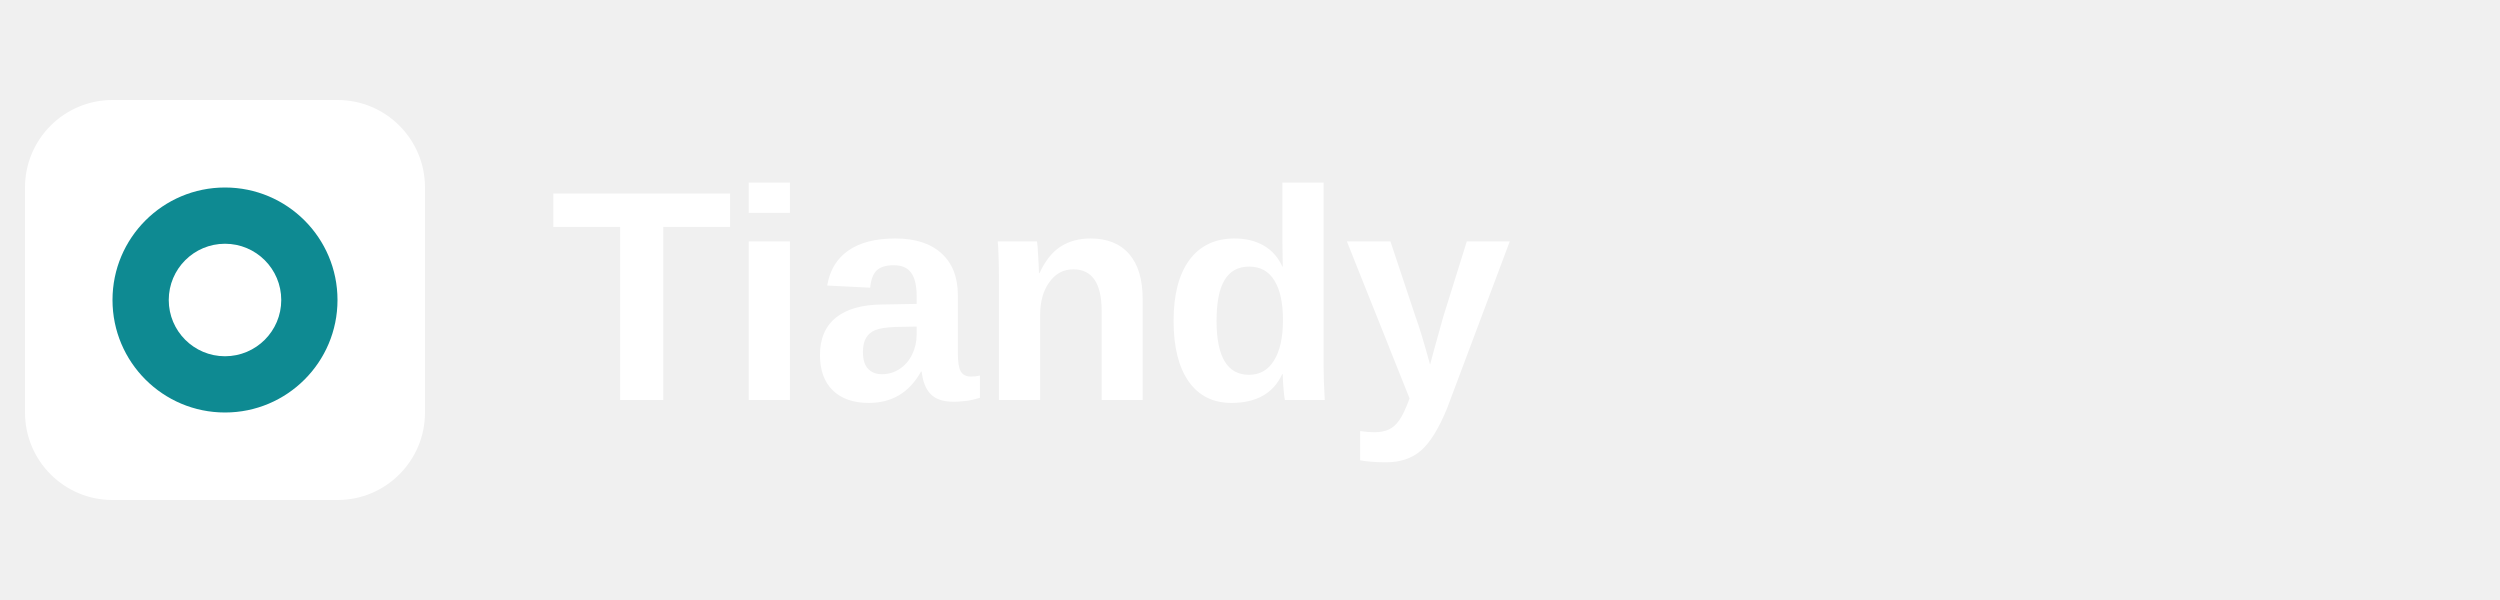
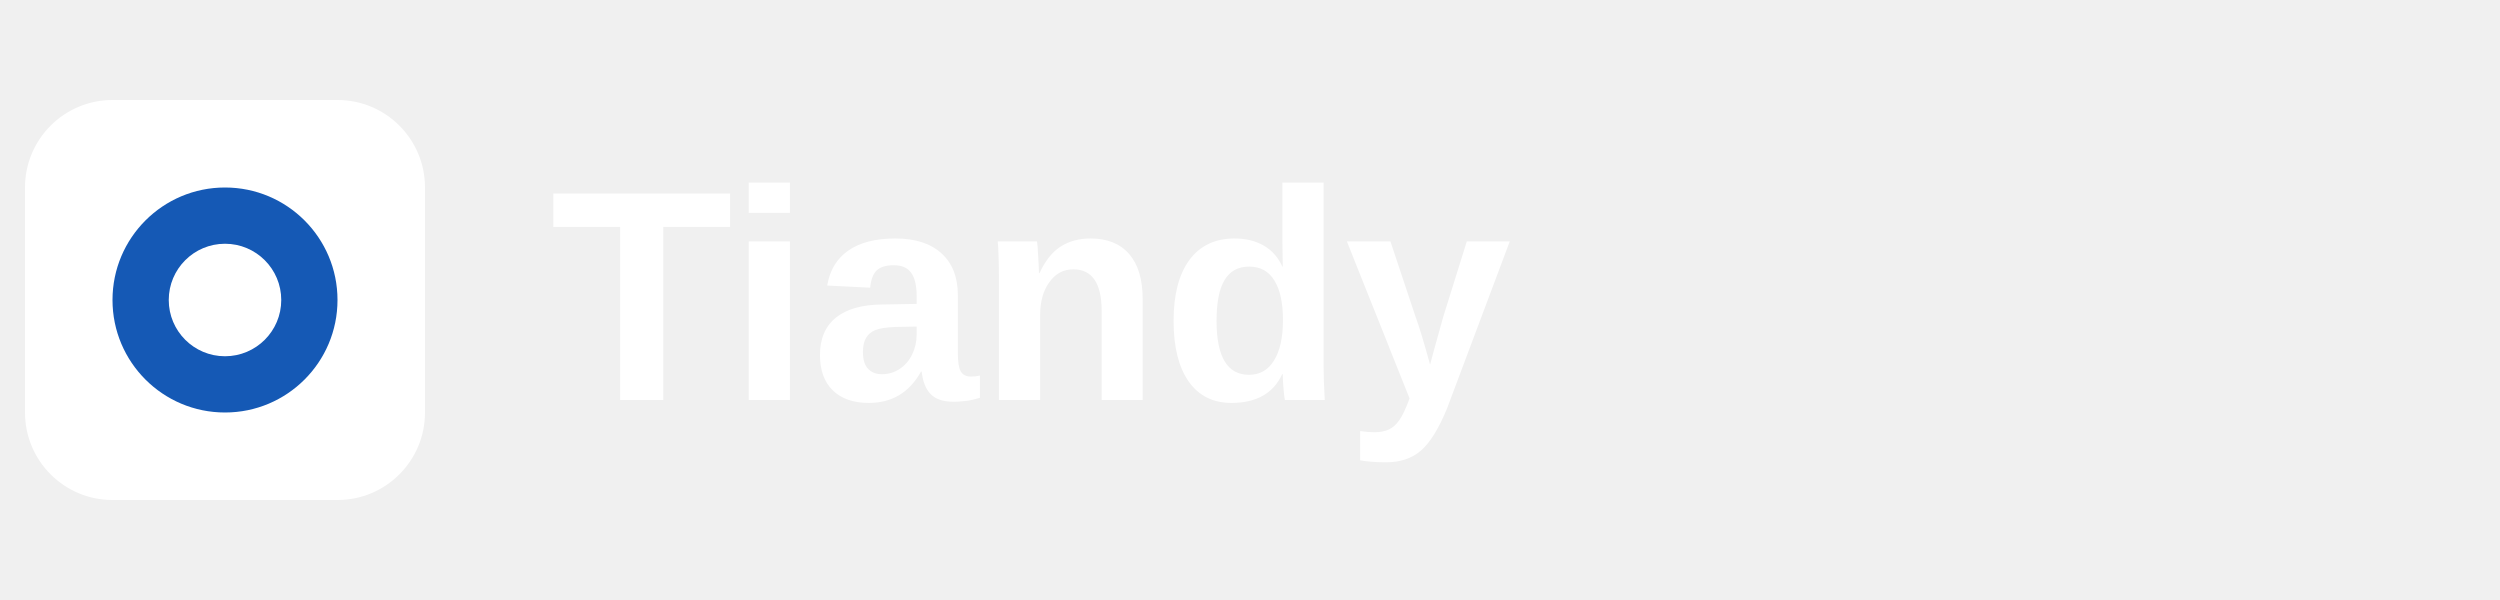
<svg xmlns="http://www.w3.org/2000/svg" viewBox="0 0 200 48" width="200" height="48" role="img" aria-label="Tiandy">
  <rect x="2" y="8" width="32" height="32" rx="7" fill="#ffffff" />
-   <circle cx="18" cy="24" r="9" fill="#0e8a92" />
+   <circle cx="18" cy="24" r="9" fill="#1559b5" />
  <circle cx="18" cy="24" r="4.5" fill="#ffffff" />
  <text x="44" y="32" font-family="Heebo, Arial, sans-serif" font-size="24" font-weight="700" fill="#ffffff">Tiandy</text>
</svg>
